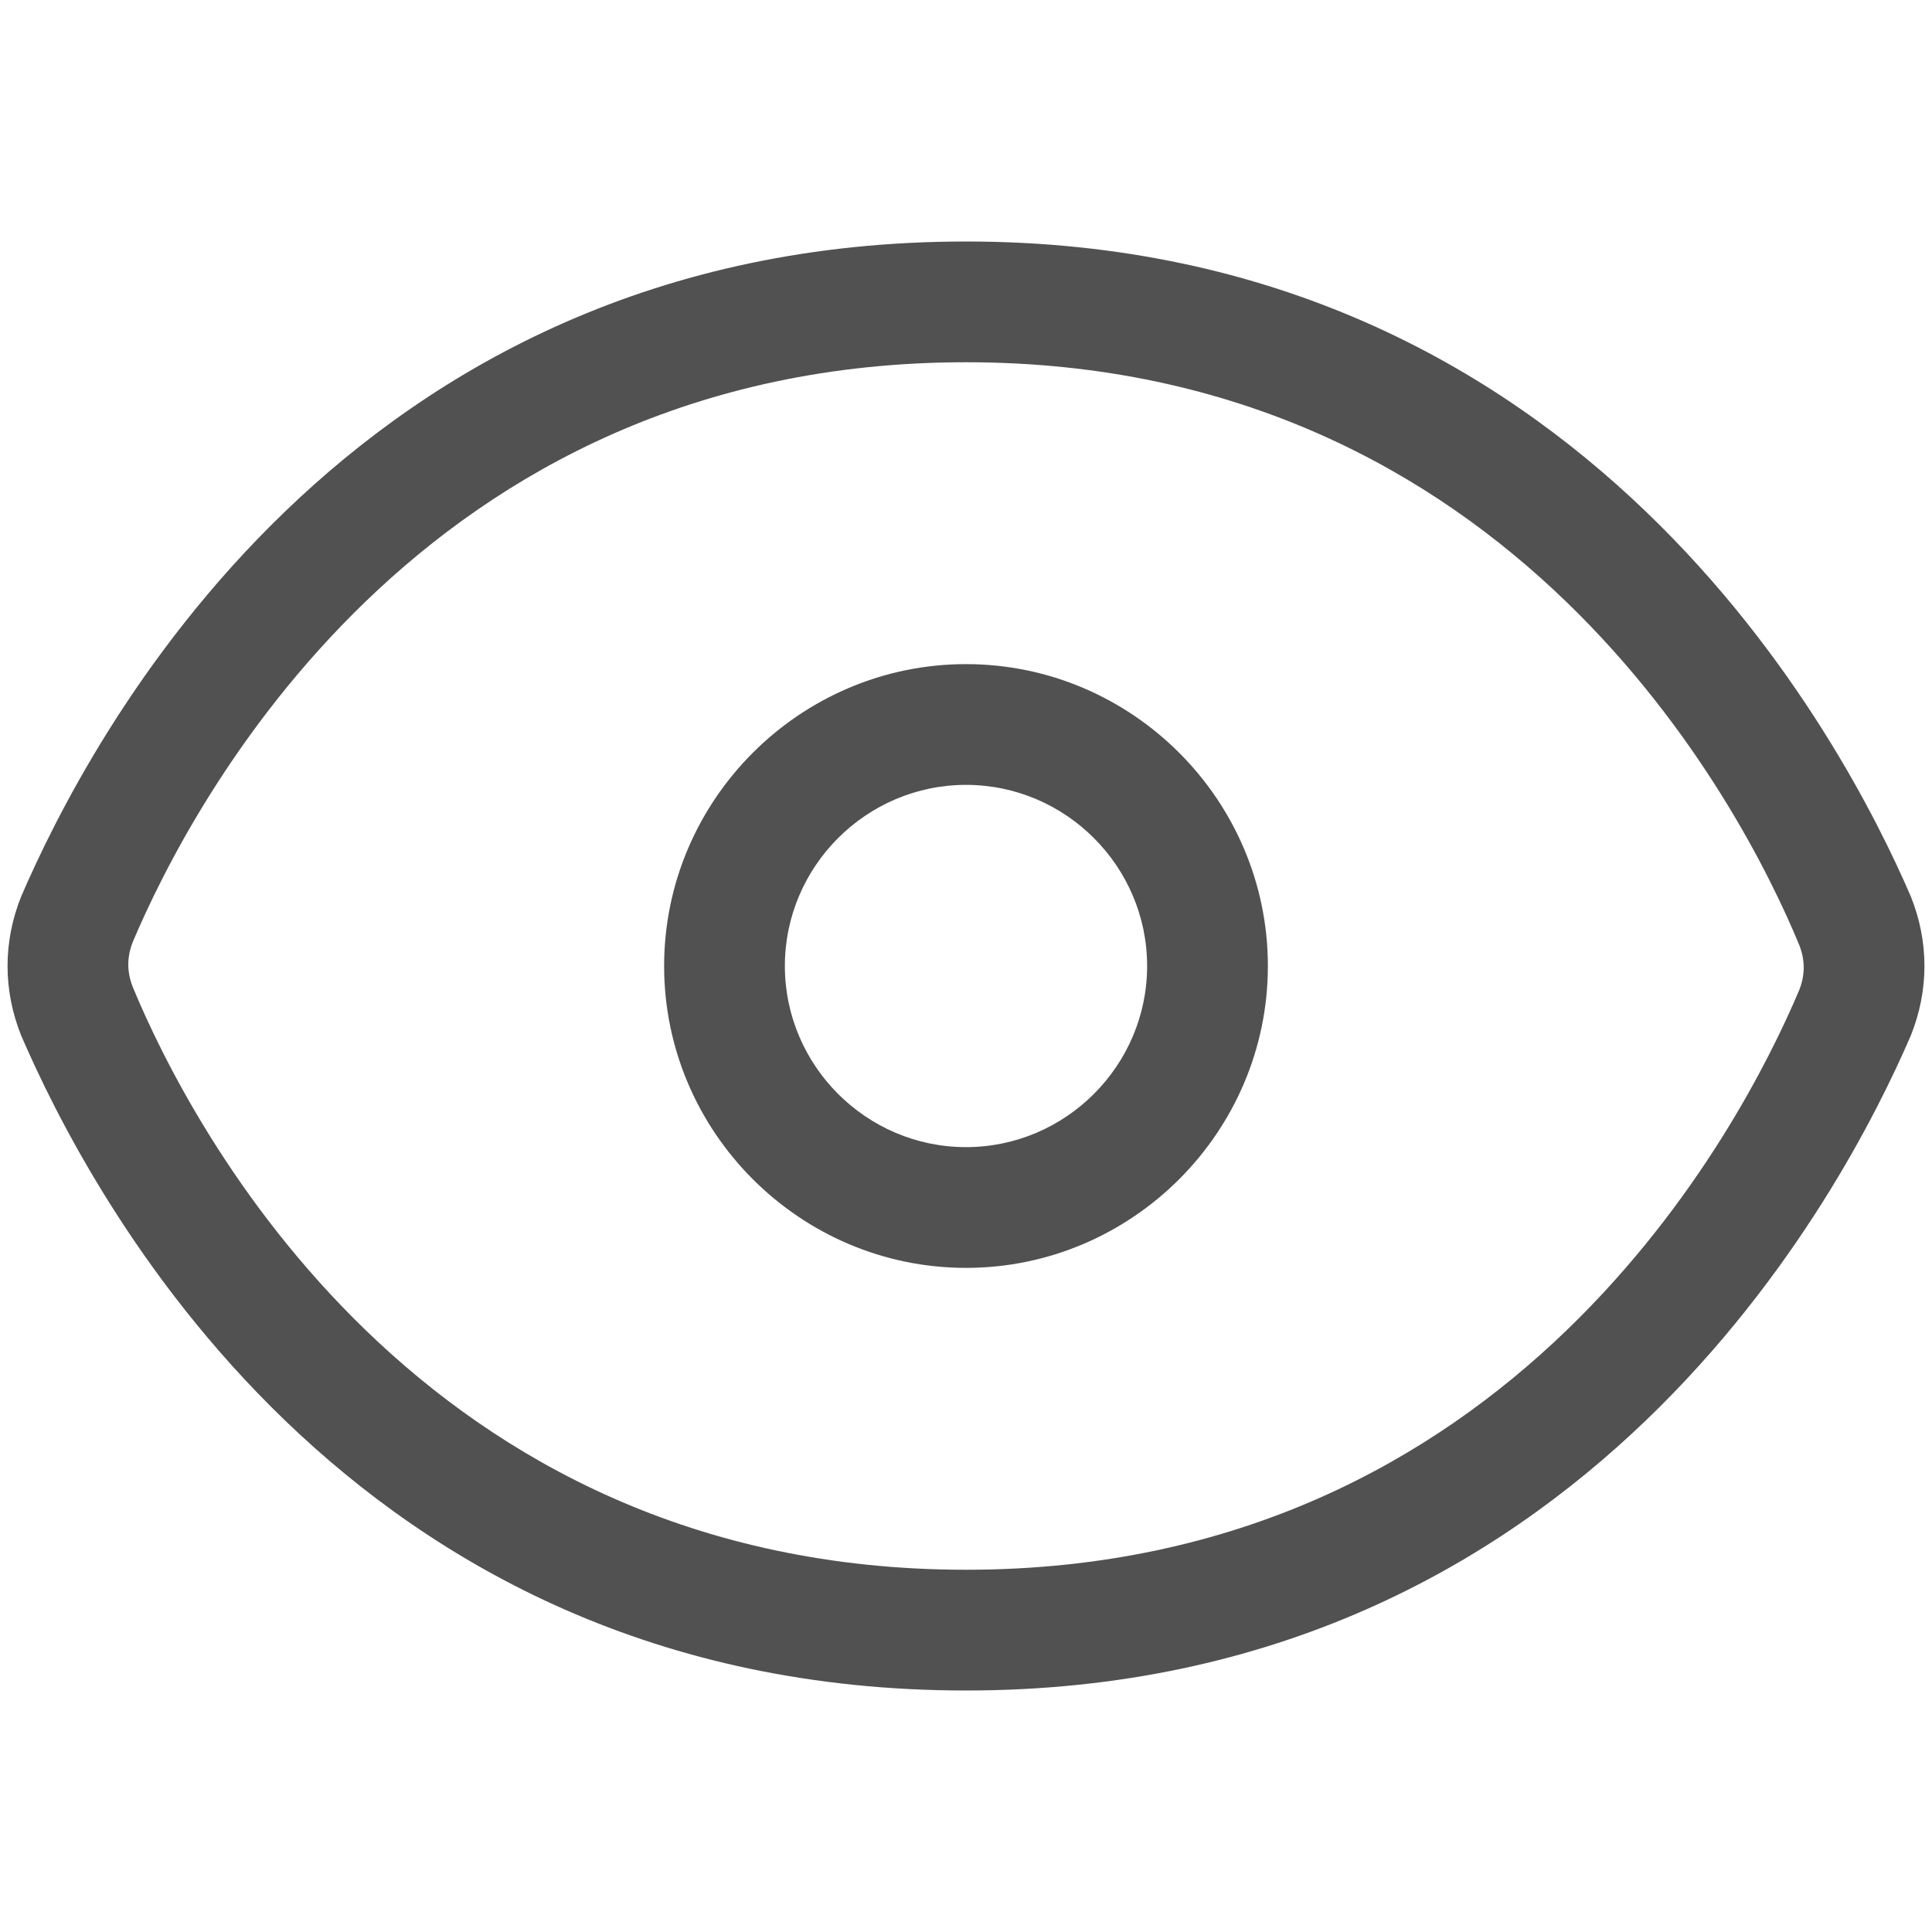
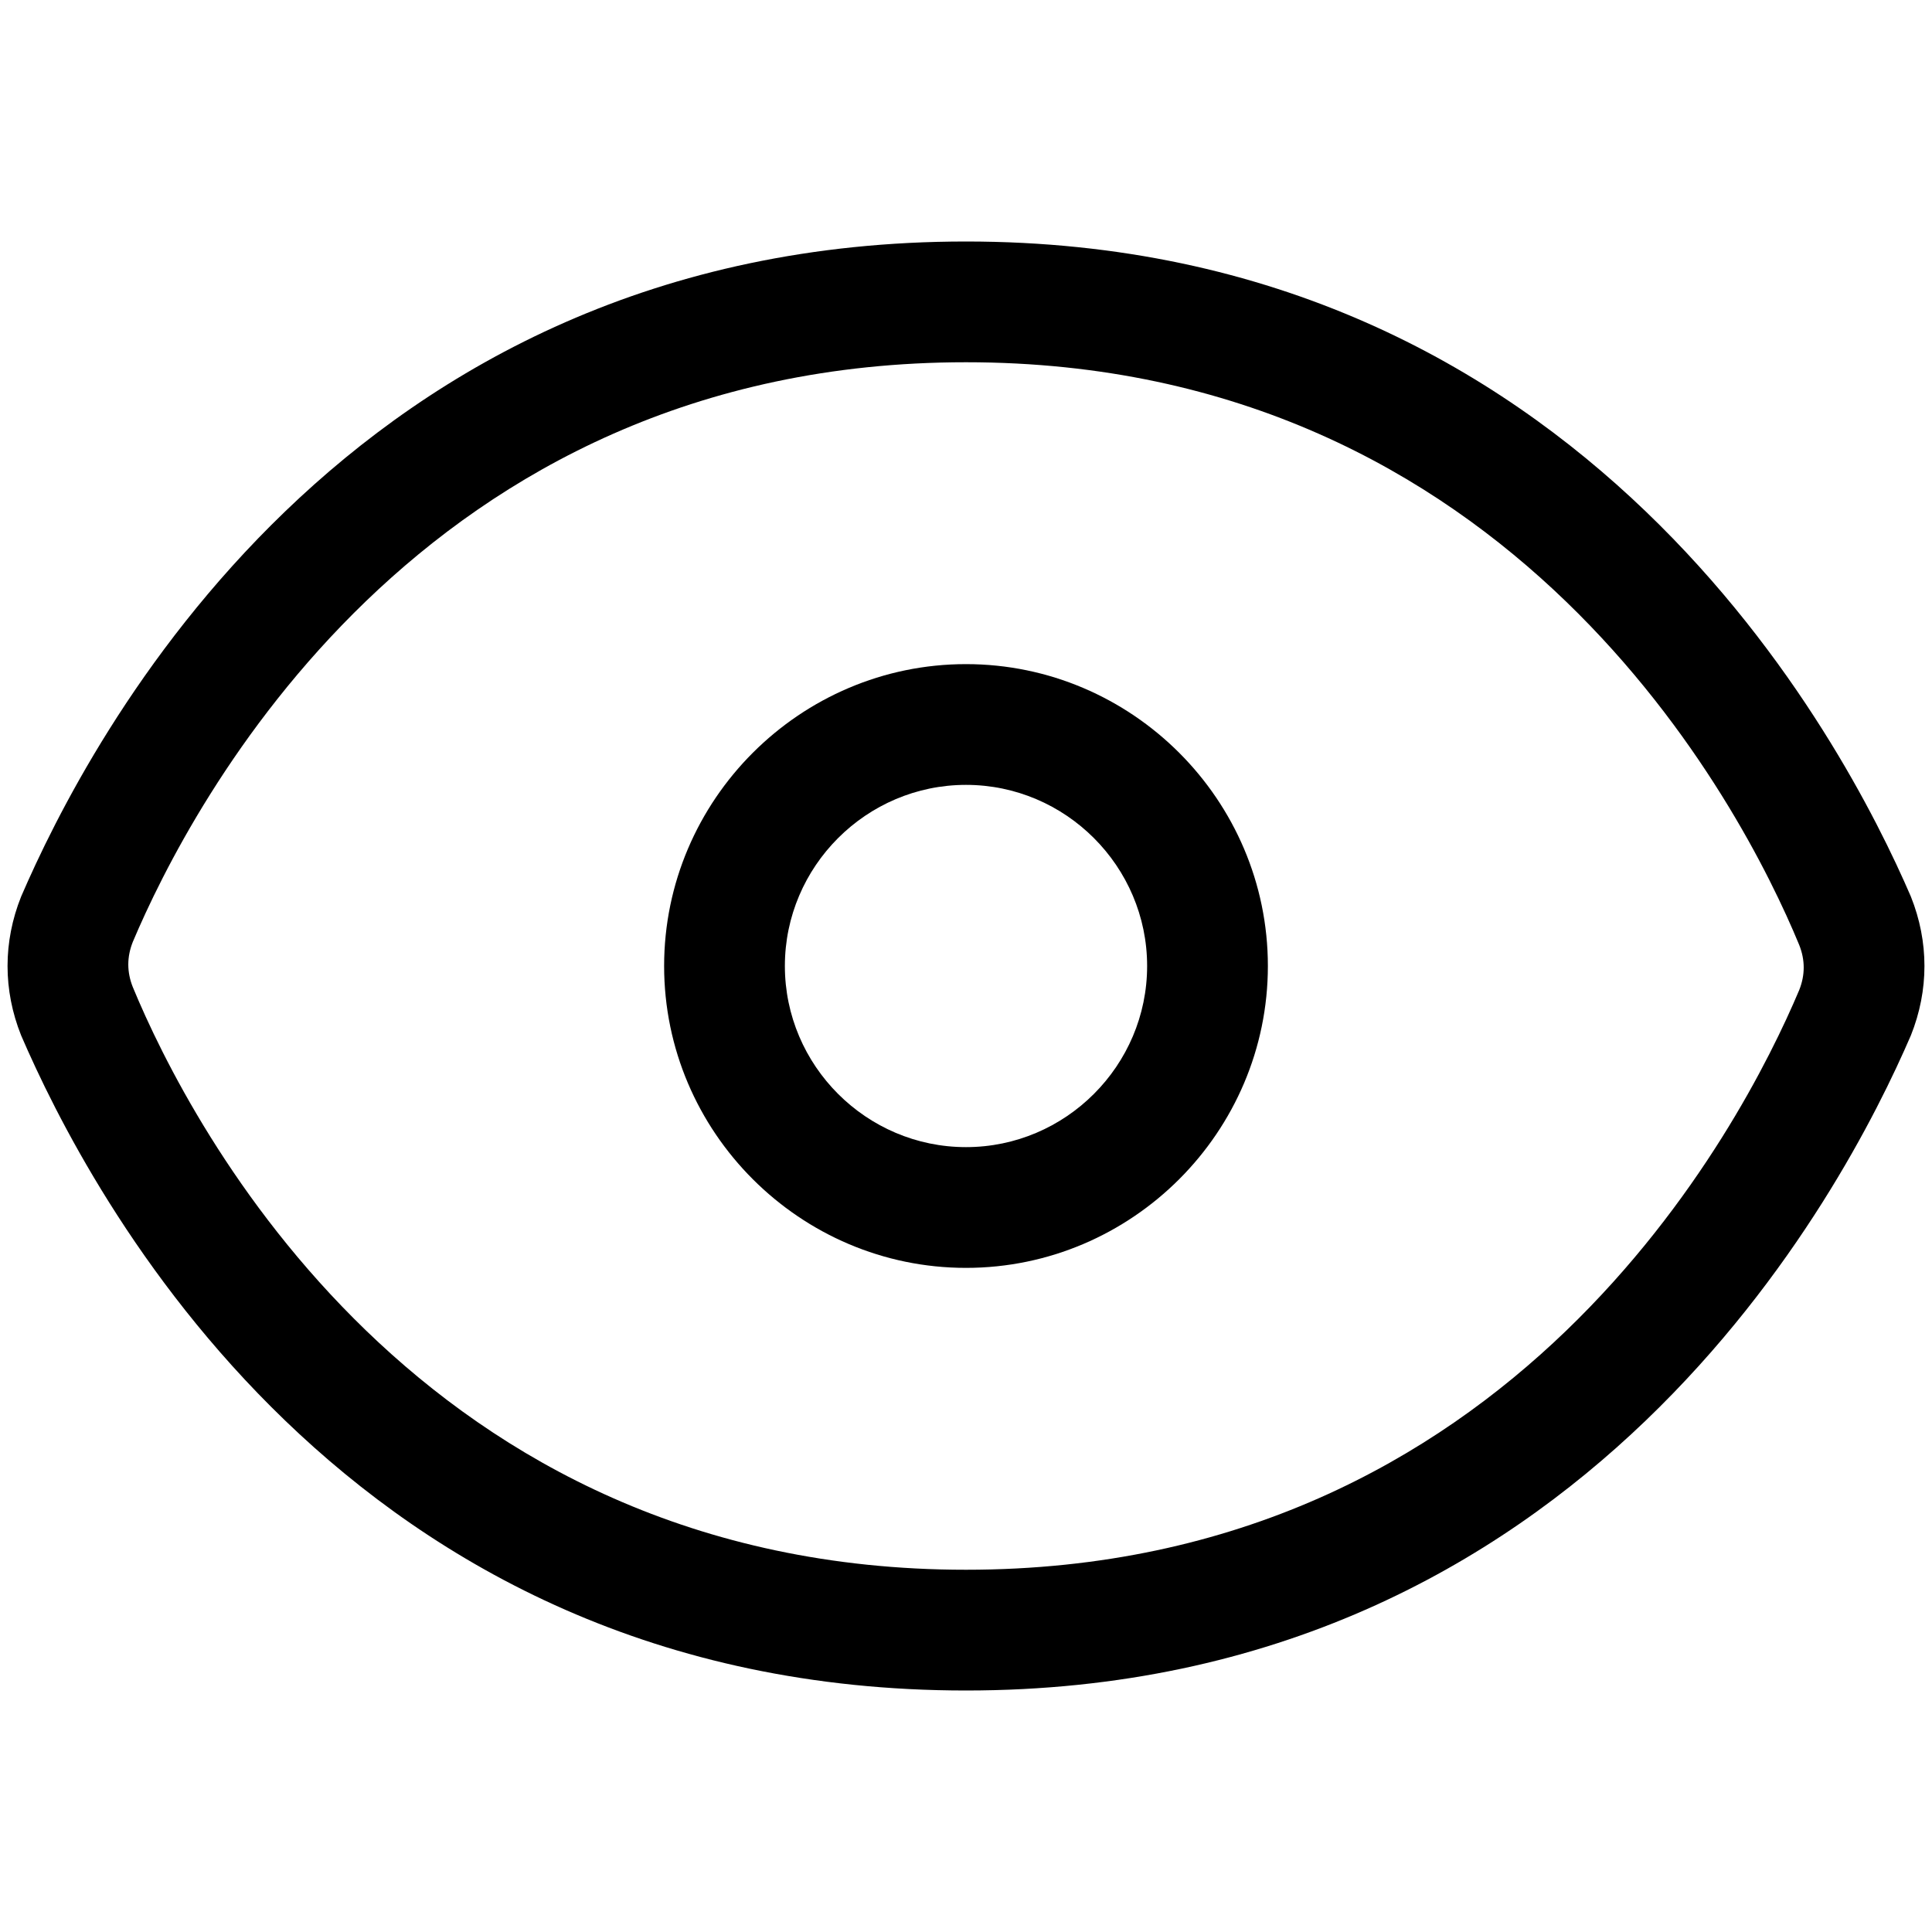
<svg xmlns="http://www.w3.org/2000/svg" t="1624888531135" class="icon" viewBox="0 0 1024 1024" version="1.1" p-id="1836" width="200" height="200">
  <defs>
    <style type="text/css" />
  </defs>
-   <path d="M512 896C182.4 896 46.4 630.4 11.2 548.8c-9.6-24-9.6-49.6 0-73.6C46.4 393.6 182.4 128 512 128c328 0 465.6 265.6 500.8 347.2 9.6 24 9.6 49.6 0 73.6C977.6 630.4 840 896 512 896zM70.4 499.2c-3.2 8-3.2 16 0 24C100.8 596.8 222.4 832 512 832s411.2-235.2 441.6-307.2c3.2-8 3.2-16 0-24C923.2 427.2 801.6 192 512 192S100.8 427.2 70.4 499.2z" p-id="1837" fill="#515151" />
-   <path d="M512 672c-88 0-160-72-160-160s72-160 160-160 160 72 160 160-72 160-160 160z m0-256c-52.8 0-96 43.2-96 96s43.2 96 96 96 96-43.2 96-96-43.2-96-96-96z" p-id="1838" fill="#515151" />
+   <path d="M512 896C182.4 896 46.4 630.4 11.2 548.8c-9.6-24-9.6-49.6 0-73.6C46.4 393.6 182.4 128 512 128c328 0 465.6 265.6 500.8 347.2 9.6 24 9.6 49.6 0 73.6C977.6 630.4 840 896 512 896zM70.4 499.2c-3.2 8-3.2 16 0 24C100.8 596.8 222.4 832 512 832s411.2-235.2 441.6-307.2c3.2-8 3.2-16 0-24C923.2 427.2 801.6 192 512 192S100.8 427.2 70.4 499.2z" p-id="1837" />
+   <path d="M512 672c-88 0-160-72-160-160s72-160 160-160 160 72 160 160-72 160-160 160z m0-256c-52.8 0-96 43.2-96 96s43.2 96 96 96 96-43.2 96-96-43.2-96-96-96z" p-id="1838" />
</svg>
